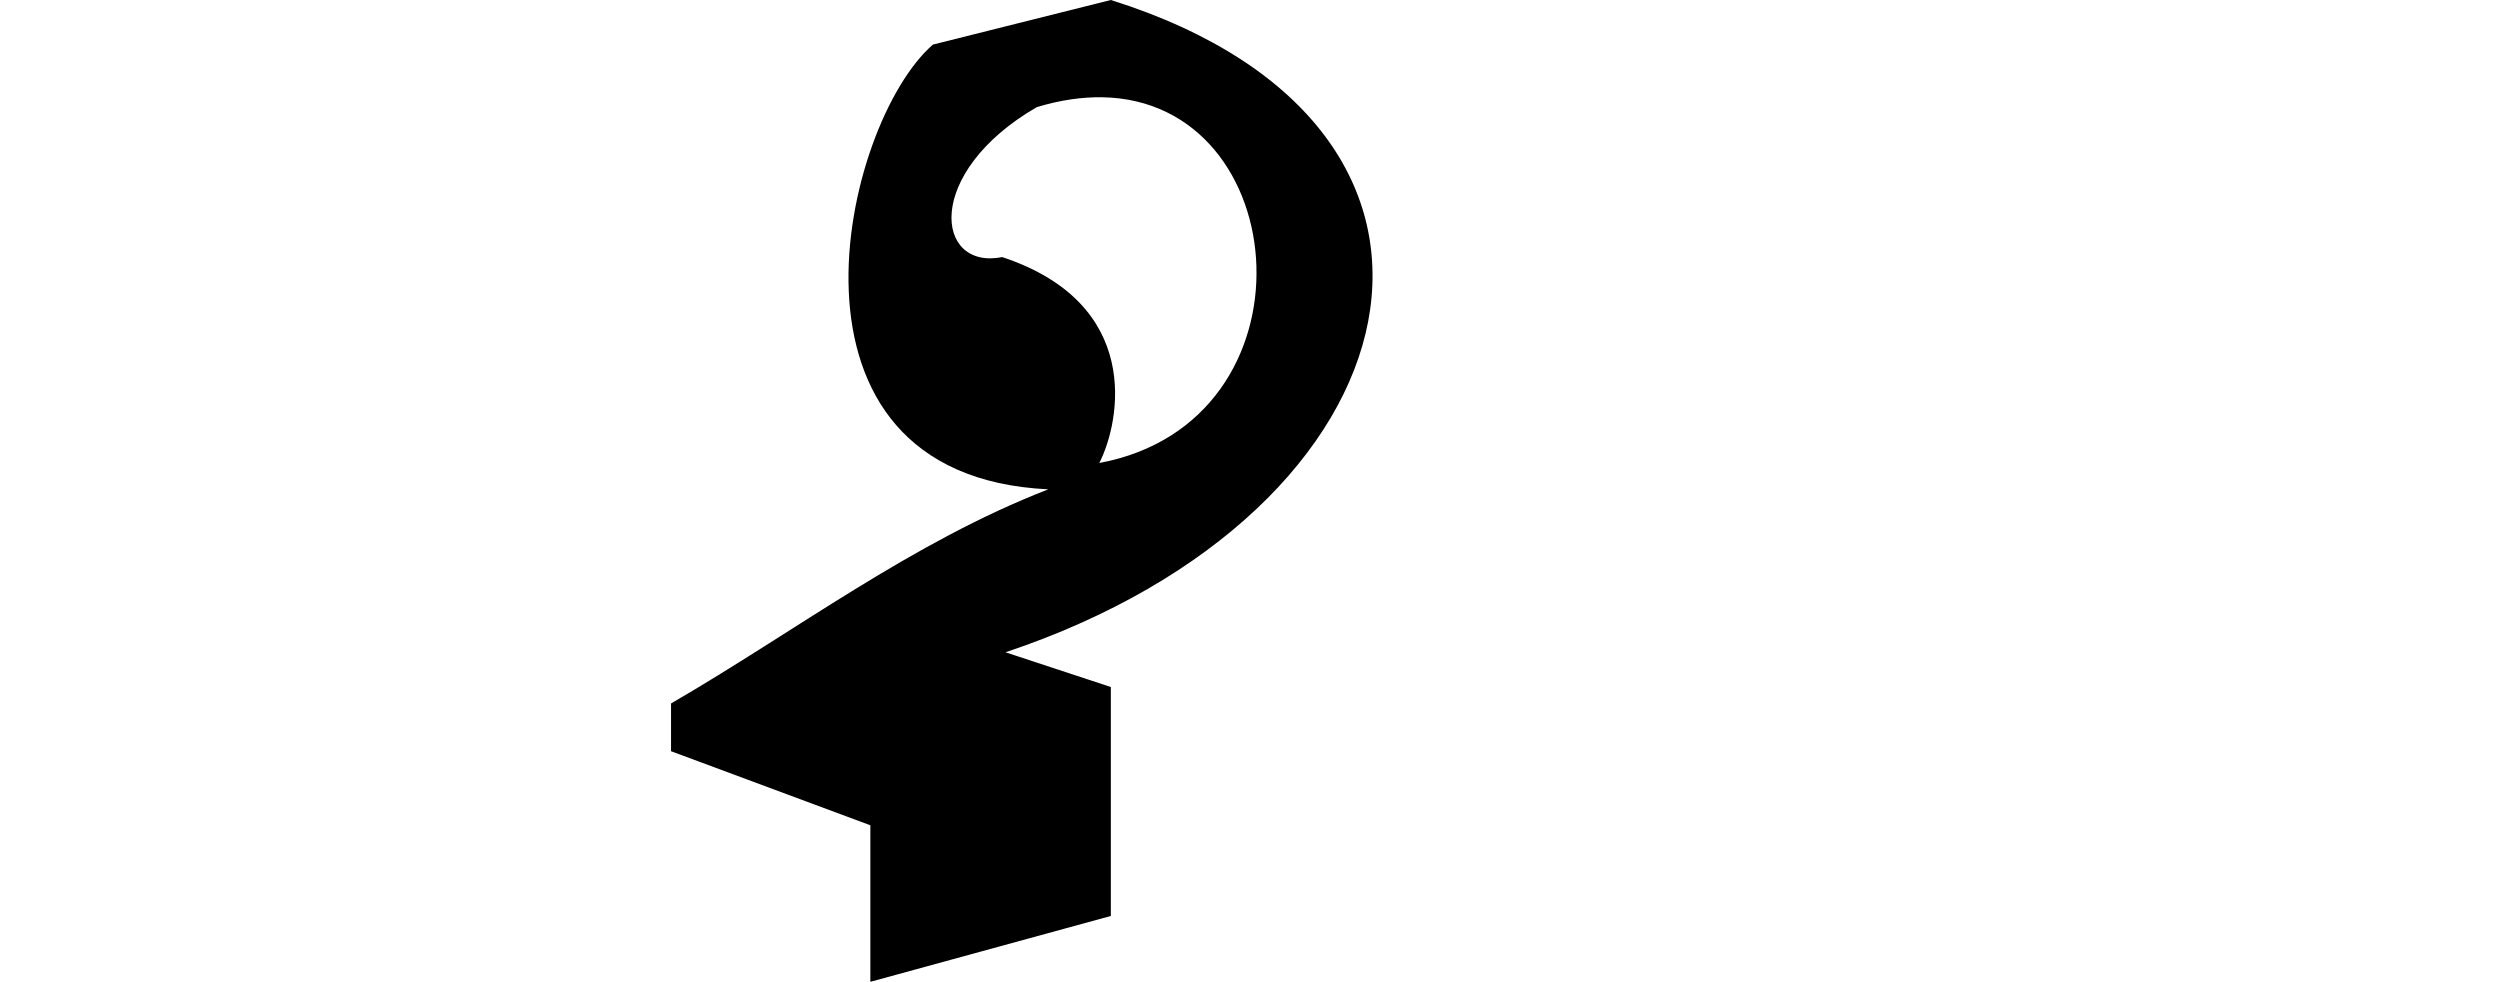
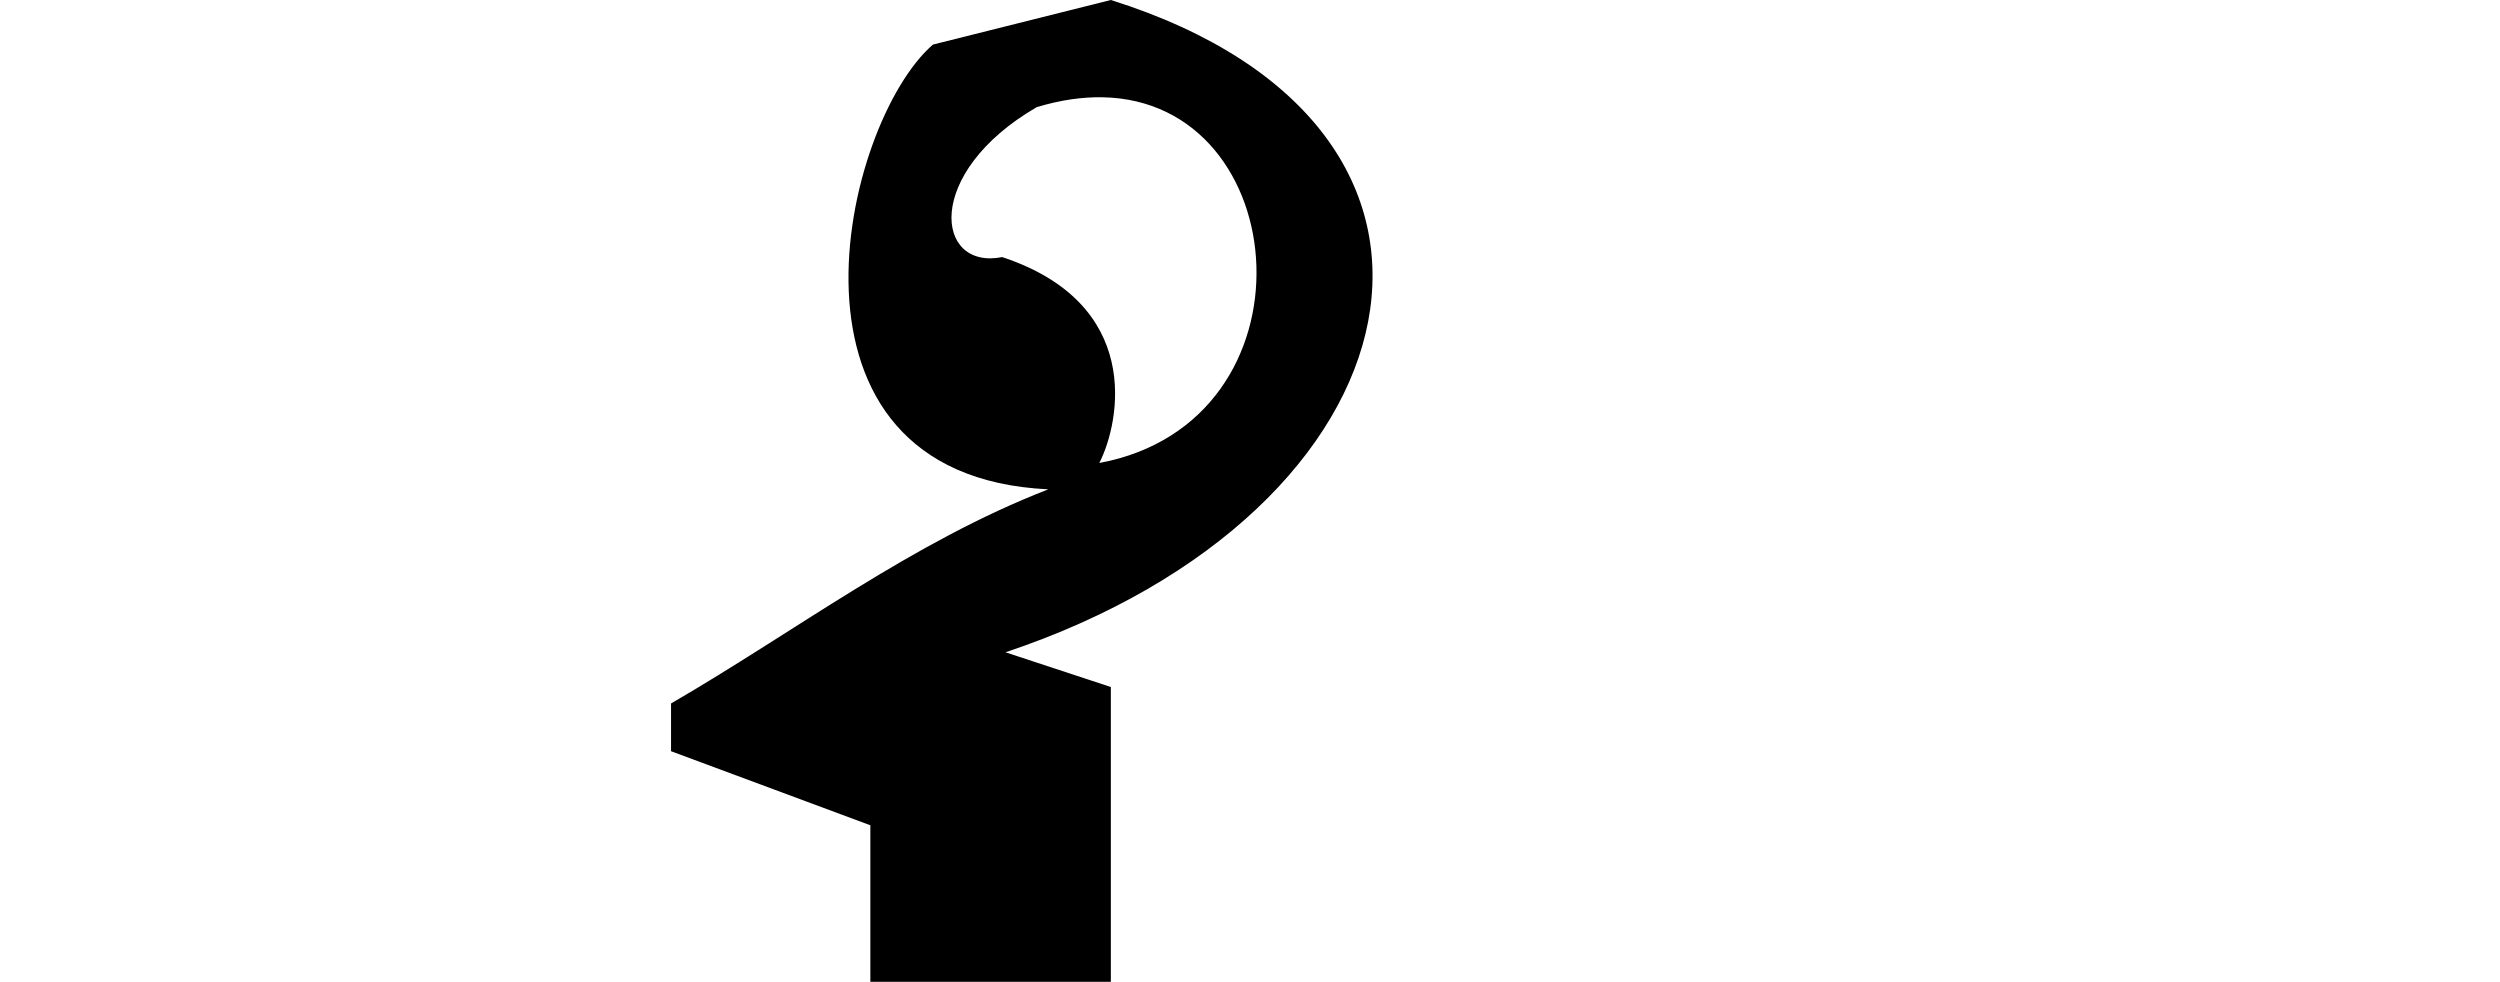
<svg xmlns="http://www.w3.org/2000/svg" width="2048" height="804.3" id="svg3427" version="1.1">
  <defs id="defs3429" />
  <g id="layer1" transform="translate(0,-248.0622)">
-     <path style="fill:#000000;stroke:none" d="M 910,248.058 764.242,284.589 C 690.004,349.008 623.137,637.738 858.758,648.923 746.752,692.396 652.148,764.925 549.712,824.347 l 0,39.106 L 713,924.134 l 0,128.228 197,-53.939 0,-187.561 -86.302,-28.441 C 1167.834,667.367 1243.078,352.795 910,248.058 z m -7.11,79.683 c 158.658,2.606 179.058,265.758 -2.329,299.607 17.542,-34.508 35.67,-130.567 -79.56,-168.682 -55.111,11.033 -64.54,-69.006 28.318,-122.834 19.302,-5.848 37.158,-8.36 53.571,-8.091 z" id="path3411" />
+     <path style="fill:#000000;stroke:none" d="M 910,248.058 764.242,284.589 C 690.004,349.008 623.137,637.738 858.758,648.923 746.752,692.396 652.148,764.925 549.712,824.347 l 0,39.106 L 713,924.134 l 0,128.228 197,0 0,-241.5 -86.302,-28.441 C 1167.834,667.367 1243.078,352.795 910,248.058 z m -7.11,79.683 c 158.658,2.606 179.058,265.758 -2.329,299.607 17.542,-34.508 35.67,-130.567 -79.56,-168.682 -55.111,11.033 -64.54,-69.006 28.318,-122.834 19.302,-5.848 37.158,-8.36 53.571,-8.091 z" id="path3411" />
  </g>
</svg>
